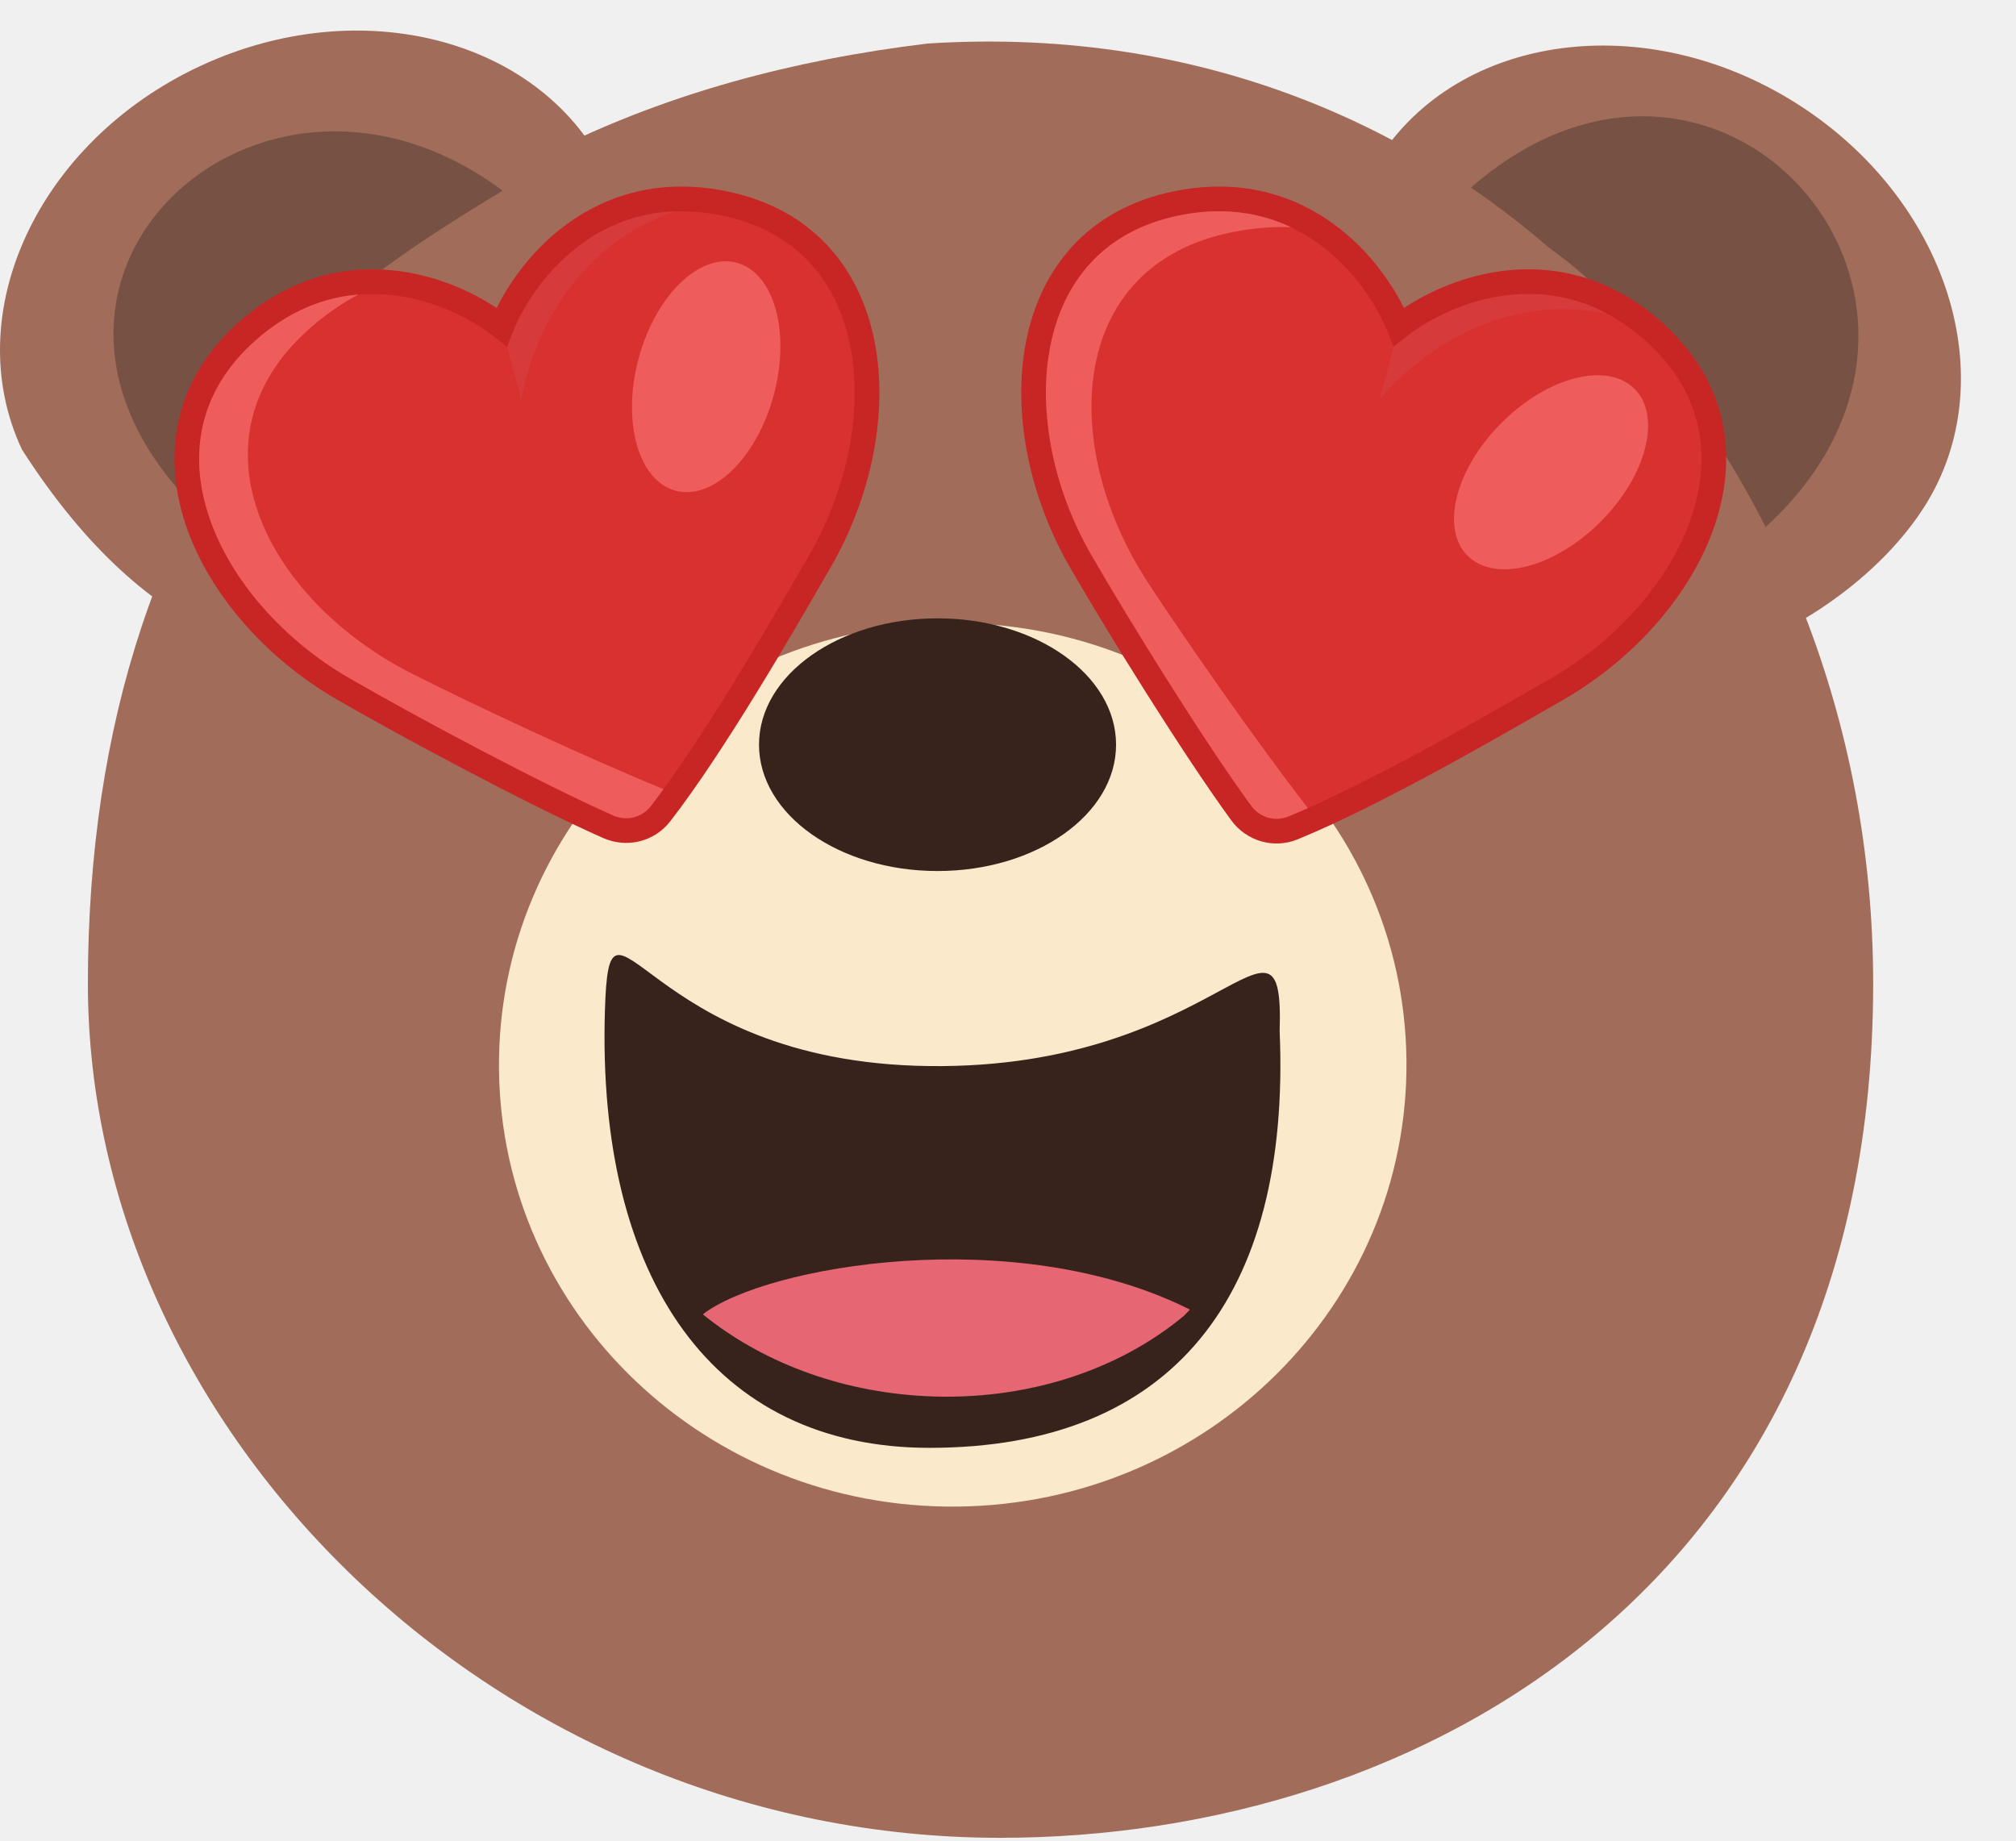
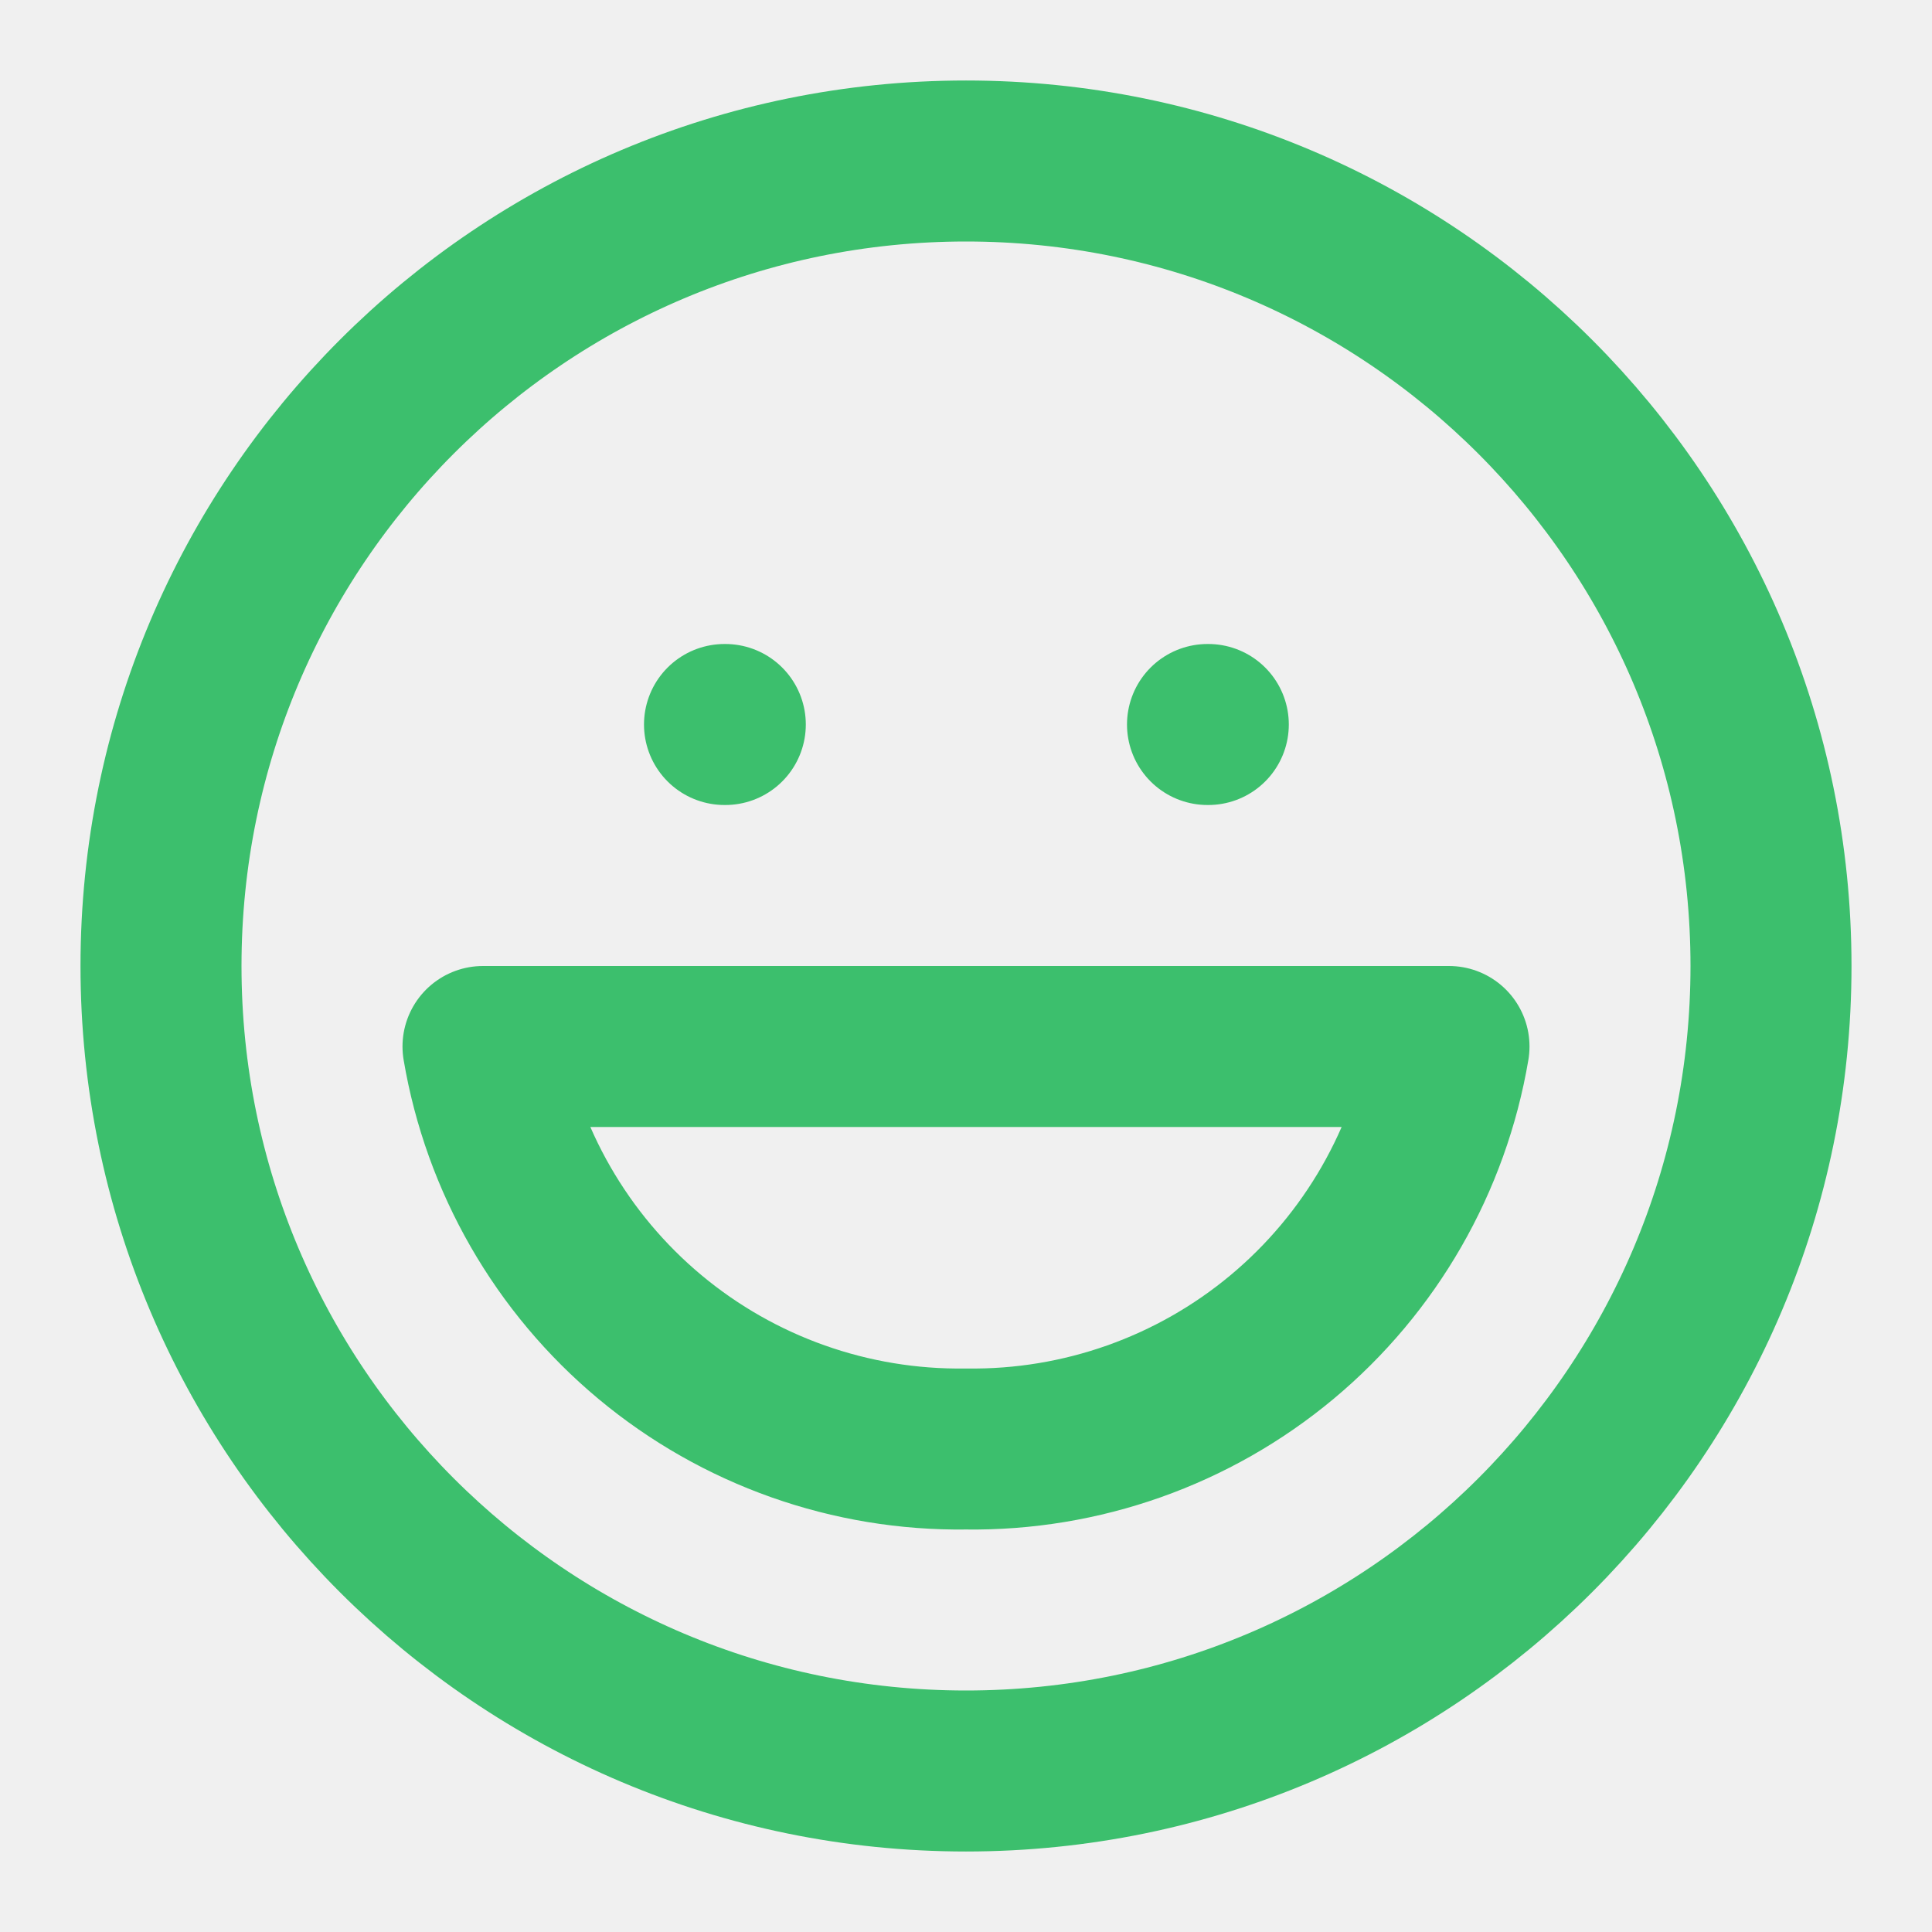
- <svg xmlns="http://www.w3.org/2000/svg" width="367" height="335" viewBox="0 0 367 335" fill="none">
-   <path d="M36.407 12.04C65.884 -1.728 99.156 7.182 110.722 31.942C122.287 56.703 116.19 100.582 86.713 114.351C57.236 128.119 27.805 119.063 3.977 81.803C-7.589 57.042 6.931 25.809 36.407 12.04Z" fill="#A16D5A" />
-   <path d="M250.844 29.114C265.476 6.032 299.613 1.442 327.091 18.862C354.569 36.281 364.981 69.114 350.349 92.195C335.717 115.276 295.463 133.773 267.985 116.353C240.507 98.934 232.285 69.259 250.844 29.114Z" fill="#A16D5A" />
-   <path d="M319.653 97.518C303.414 63.695 289.601 44.7 264.91 36.797C311.674 -8.813 368.326 55.836 319.653 97.518Z" fill="#775244" />
-   <path d="M341 179.068C341 288.295 258.669 334.565 182.088 334.565C90.418 334.565 16 260.533 16 179.068C16 84.516 68.416 19.983 168.906 7.923C270.395 1.419 341 84.516 341 179.068Z" fill="#A16D5A" />
-   <path d="M91.515 34.729C59.849 53.696 42.49 68.946 36.98 93.849C-6.999 51.912 47.001 1.412 91.515 34.729Z" fill="#775244" />
-   <ellipse cx="173.437" cy="193.846" rx="80.425" ry="82.603" transform="rotate(89.4029 173.437 193.846)" fill="#FBE9CB" />
-   <ellipse cx="170.673" cy="135.565" rx="32.5" ry="23" fill="#38231C" />
-   <path d="M232.953 187.726C235 236 213.5 263.572 169.201 263.572C130 263.572 108.625 233 110.121 183.978C110.957 156.565 116.401 193.46 169.201 194.073C222 194.686 233.789 160.313 232.953 187.726Z" fill="#38231C" />
-   <path d="M127.947 239.271C139.26 230.468 184.782 222.448 216.618 238.401C216.269 238.775 215.916 239.14 215.561 239.5C203.768 249.368 186.848 255.115 168.361 254.155C152.564 253.335 138.412 247.761 127.947 239.271Z" fill="#E76673" />
-   <ellipse cx="219.342" cy="94.379" rx="26.812" ry="23.284" transform="rotate(90 219.342 94.3795)" fill="white" />
-   <path d="M213.555 84.081C221.081 79.237 230.34 82.093 234.174 90.412C238.008 98.731 235.17 109.274 227.644 114.118C223.097 116.181 218.428 116.674 214.595 115.497C210.761 114.32 208.052 111.561 207.024 107.787C203.116 99.533 206.029 88.925 213.555 84.081Z" fill="#38231C" />
-   <ellipse cx="127.284" cy="94.379" rx="26.812" ry="23.284" transform="rotate(90 127.284 94.3795)" fill="white" />
-   <path d="M121.497 84.081C129.024 79.237 138.283 82.093 142.117 90.412C145.951 98.731 143.112 109.274 135.586 114.118C131.039 116.181 126.371 116.674 122.537 115.497C118.703 114.32 115.995 111.561 114.967 107.787C111.059 99.533 113.971 88.925 121.497 84.081Z" fill="#38231C" />
-   <g clip-path="url(#clip0_11_1300)">
-     <path d="M132.288 34.822C120.131 32.335 110.416 35.536 103.222 40.778C97.165 45.191 92.919 51.025 90.416 56.075C85.724 52.953 79.129 50.023 71.677 49.23C62.826 48.288 52.812 50.373 43.528 58.606C31.485 69.285 29.531 82.975 33.869 95.706C38.16 108.302 48.576 119.976 61.342 127.347C73.288 134.244 96 146.438 109.794 152.554C114.091 154.459 119.113 153.263 122.019 149.51C131.888 136.763 144.228 115.389 151.186 103.338L151.23 103.261C158.601 90.495 161.785 75.177 159.203 62.123C156.594 48.929 148.057 38.049 132.288 34.822Z" fill="#C82525" />
-     <path d="M93.422 60.345C95.385 55.454 99.533 49.026 105.869 44.41C112.138 39.842 120.581 37.014 131.387 39.226C145.153 42.042 152.49 51.336 154.795 62.995C157.129 74.796 154.268 89.013 147.339 101.014C140.334 113.148 128.128 134.28 118.466 146.759C116.855 148.841 114.065 149.531 111.616 148.446C98.032 142.423 75.477 130.318 63.59 123.455C51.588 116.526 42.002 105.643 38.123 94.257C34.29 83.007 35.997 71.291 46.51 61.968C54.763 54.65 63.488 52.878 71.202 53.699C78.997 54.529 85.803 58.021 89.949 61.275L92.306 63.125L93.422 60.345Z" fill="#D93030" />
-     <path d="M122.899 38.48C116.044 38.726 110.391 41.115 105.869 44.41C99.534 49.026 95.385 55.454 93.422 60.345L92.306 63.125L94.884 72.744C97.008 61.07 104.778 44.572 122.899 38.48Z" fill="#D73A3A" />
-     <path d="M65.255 53.615C59.158 54.109 52.701 56.478 46.51 61.968C35.997 71.291 34.29 83.007 38.123 94.257C42.002 105.643 51.588 116.526 63.59 123.455C75.477 130.318 98.032 142.423 111.616 148.446C114.065 149.531 116.855 148.841 118.466 146.759C119.226 145.777 120.002 144.742 120.789 143.662C106.063 137.621 86.181 128.28 75.032 122.65C48.362 109.183 32.6 79.051 57.854 58.542C60.3 56.556 62.776 54.929 65.255 53.615Z" fill="#EE5C5C" />
-     <path d="M122.994 89.336C129.792 91.158 137.793 83.342 140.865 71.879C143.936 60.417 140.915 49.648 134.117 47.826C127.319 46.005 119.318 53.82 116.247 65.283C113.175 76.746 116.196 87.515 122.994 89.336Z" fill="#EE5C5C" />
-   </g>
-   <g clip-path="url(#clip1_11_1300)">
-     <path d="M302.47 58.605C293.186 50.373 283.172 48.287 274.321 49.23C266.869 50.023 260.275 52.953 255.582 56.075C253.079 51.025 248.833 45.19 242.776 40.778C235.582 35.536 225.867 32.335 213.71 34.822C197.941 38.049 189.404 48.929 186.795 62.123C184.213 75.177 187.397 90.495 194.768 103.261C201.665 115.207 215.236 137.124 224.125 149.317C226.893 153.115 231.84 154.591 236.233 152.794C251.154 146.689 272.528 134.349 284.579 127.391L284.655 127.346C297.422 119.976 307.838 108.302 312.129 95.706C316.467 82.975 314.513 69.285 302.47 58.605Z" fill="#C82525" />
-     <path d="M256.051 61.275C260.196 58.021 267.003 54.529 274.798 53.699C282.511 52.878 291.237 54.65 299.489 61.968C310.003 71.291 311.71 83.007 307.877 94.257C303.997 105.643 294.411 116.525 282.41 123.455C270.276 130.46 249.14 142.658 234.533 148.634C232.096 149.631 229.335 148.834 227.757 146.67C219.004 134.663 205.524 112.901 198.661 101.014C191.731 89.012 188.871 74.795 191.205 62.995C193.51 51.336 200.847 42.042 214.612 39.225C225.418 37.014 233.861 39.842 240.131 44.41C246.466 49.026 250.615 55.454 252.578 60.345L253.694 63.125L256.051 61.275Z" fill="#D93030" />
-     <path d="M292.51 57.078C286.451 53.864 280.361 53.107 274.797 53.699C267.002 54.529 260.196 58.021 256.05 61.275L253.694 63.125L251.116 72.744C258.793 63.697 273.771 53.293 292.51 57.078Z" fill="#D73A3A" />
-     <path d="M235.022 41.364C229.496 38.744 222.719 37.567 214.612 39.225C200.847 42.042 193.51 51.336 191.205 62.995C188.871 74.795 191.731 89.012 198.661 101.015C205.524 112.901 219.004 134.663 227.757 146.67C229.335 148.834 232.096 149.631 234.533 148.634C235.682 148.164 236.871 147.656 238.093 147.114C228.36 134.519 215.812 116.489 208.972 106.039C192.608 81.041 194.025 47.065 226.15 41.931C229.261 41.433 232.218 41.262 235.022 41.364Z" fill="#EE5C5C" />
-     <path d="M267.165 101.169C272.142 106.145 282.978 103.377 291.37 94.986C299.761 86.595 302.529 75.758 297.553 70.781C292.576 65.805 281.74 68.573 273.348 76.965C264.957 85.356 262.189 96.192 267.165 101.169Z" fill="#EE5C5C" />
-   </g>
-   <defs>
-     <clipPath id="clip0_11_1300">
-       <rect x="11.996" y="41.221" width="143.81" height="143.81" rx="71.905" transform="rotate(-15 11.9956 41.2207)" fill="white" />
-     </clipPath>
-     <clipPath id="clip1_11_1300">
-       <rect x="195.095" y="4" width="143.81" height="143.81" rx="71.905" transform="rotate(15 195.095 4)" fill="white" />
-     </clipPath>
-   </defs>
+ <svg xmlns="http://www.w3.org/2000/svg" width="24" height="24" viewBox="0 0 24 24" fill="none">
+   <path d="M9 9H9.01M15 9H15.01M22 12C22 17.523 17.523 22 12 22C6.477 22 2 17.523 2 12C2 6.477 6.477 2 12 2C17.523 2 22 6.477 22 12ZM18 13C17.761 14.412 17.025 15.693 15.925 16.61C14.825 17.527 13.432 18.02 12 18C10.568 18.02 9.175 17.527 8.075 16.61C6.975 15.693 6.239 14.412 6 13H18Z" stroke="#3CBF6D" stroke-width="2" stroke-linecap="round" stroke-linejoin="round" />
</svg>
